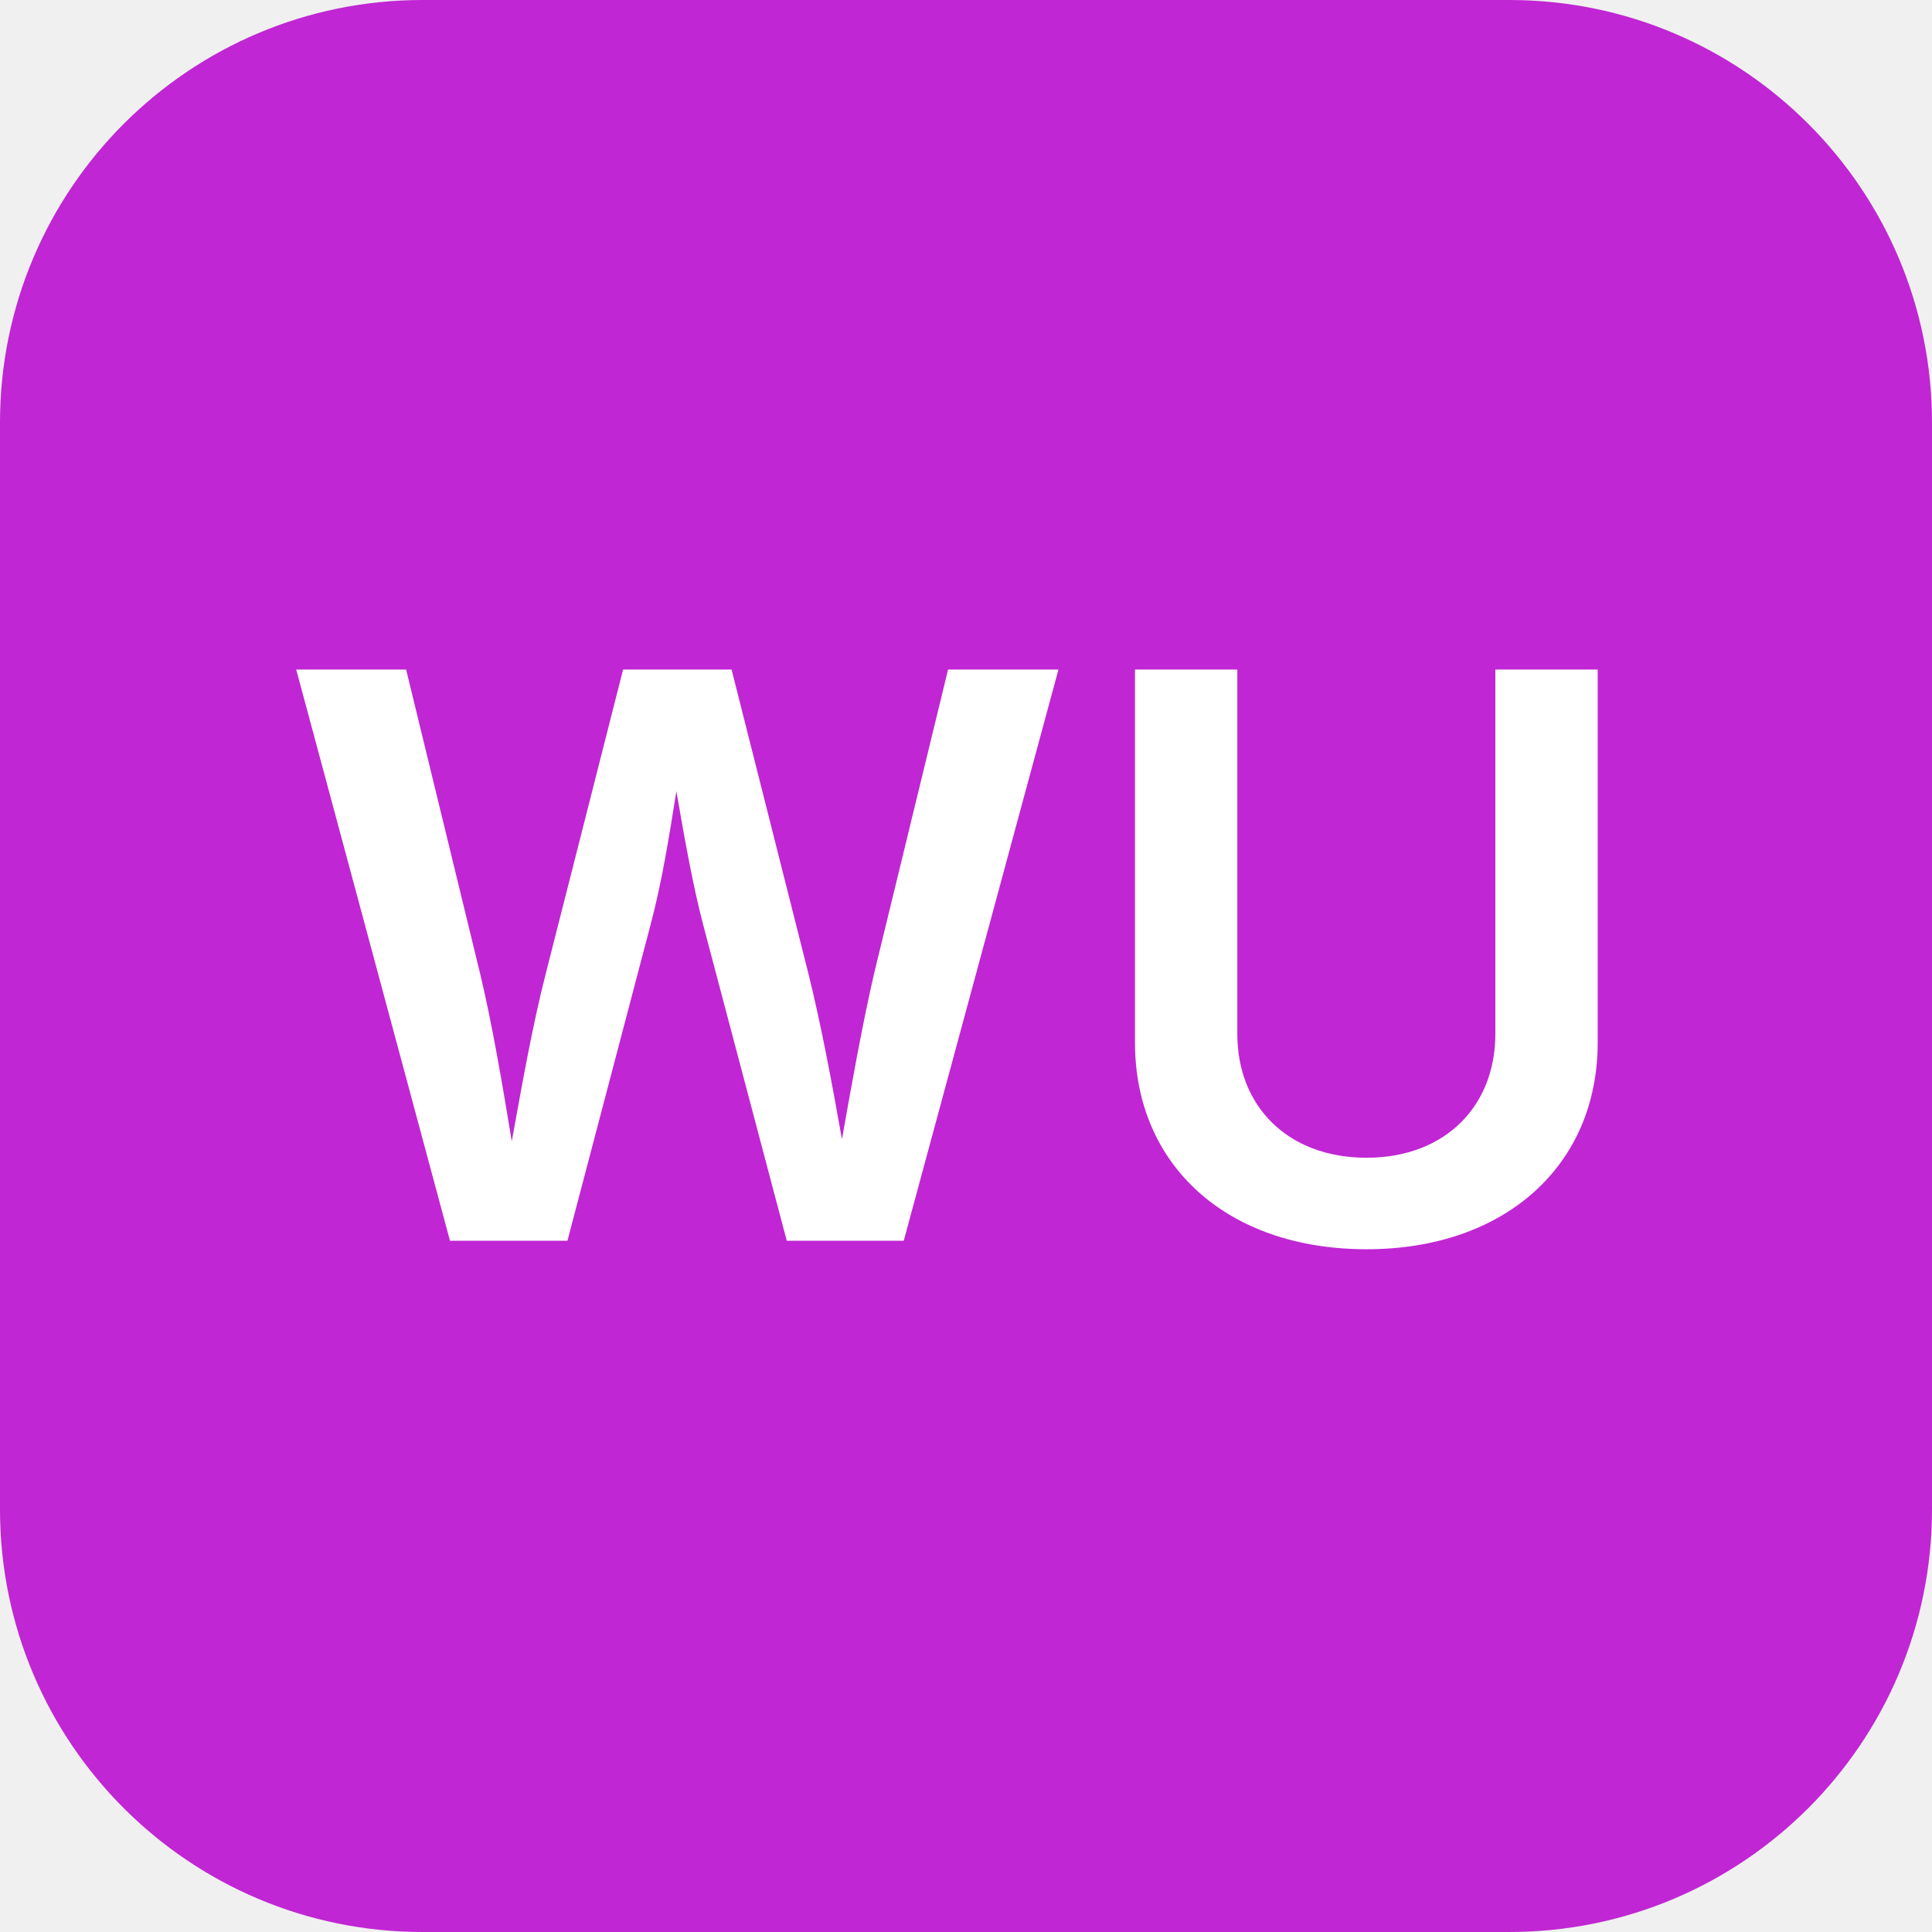
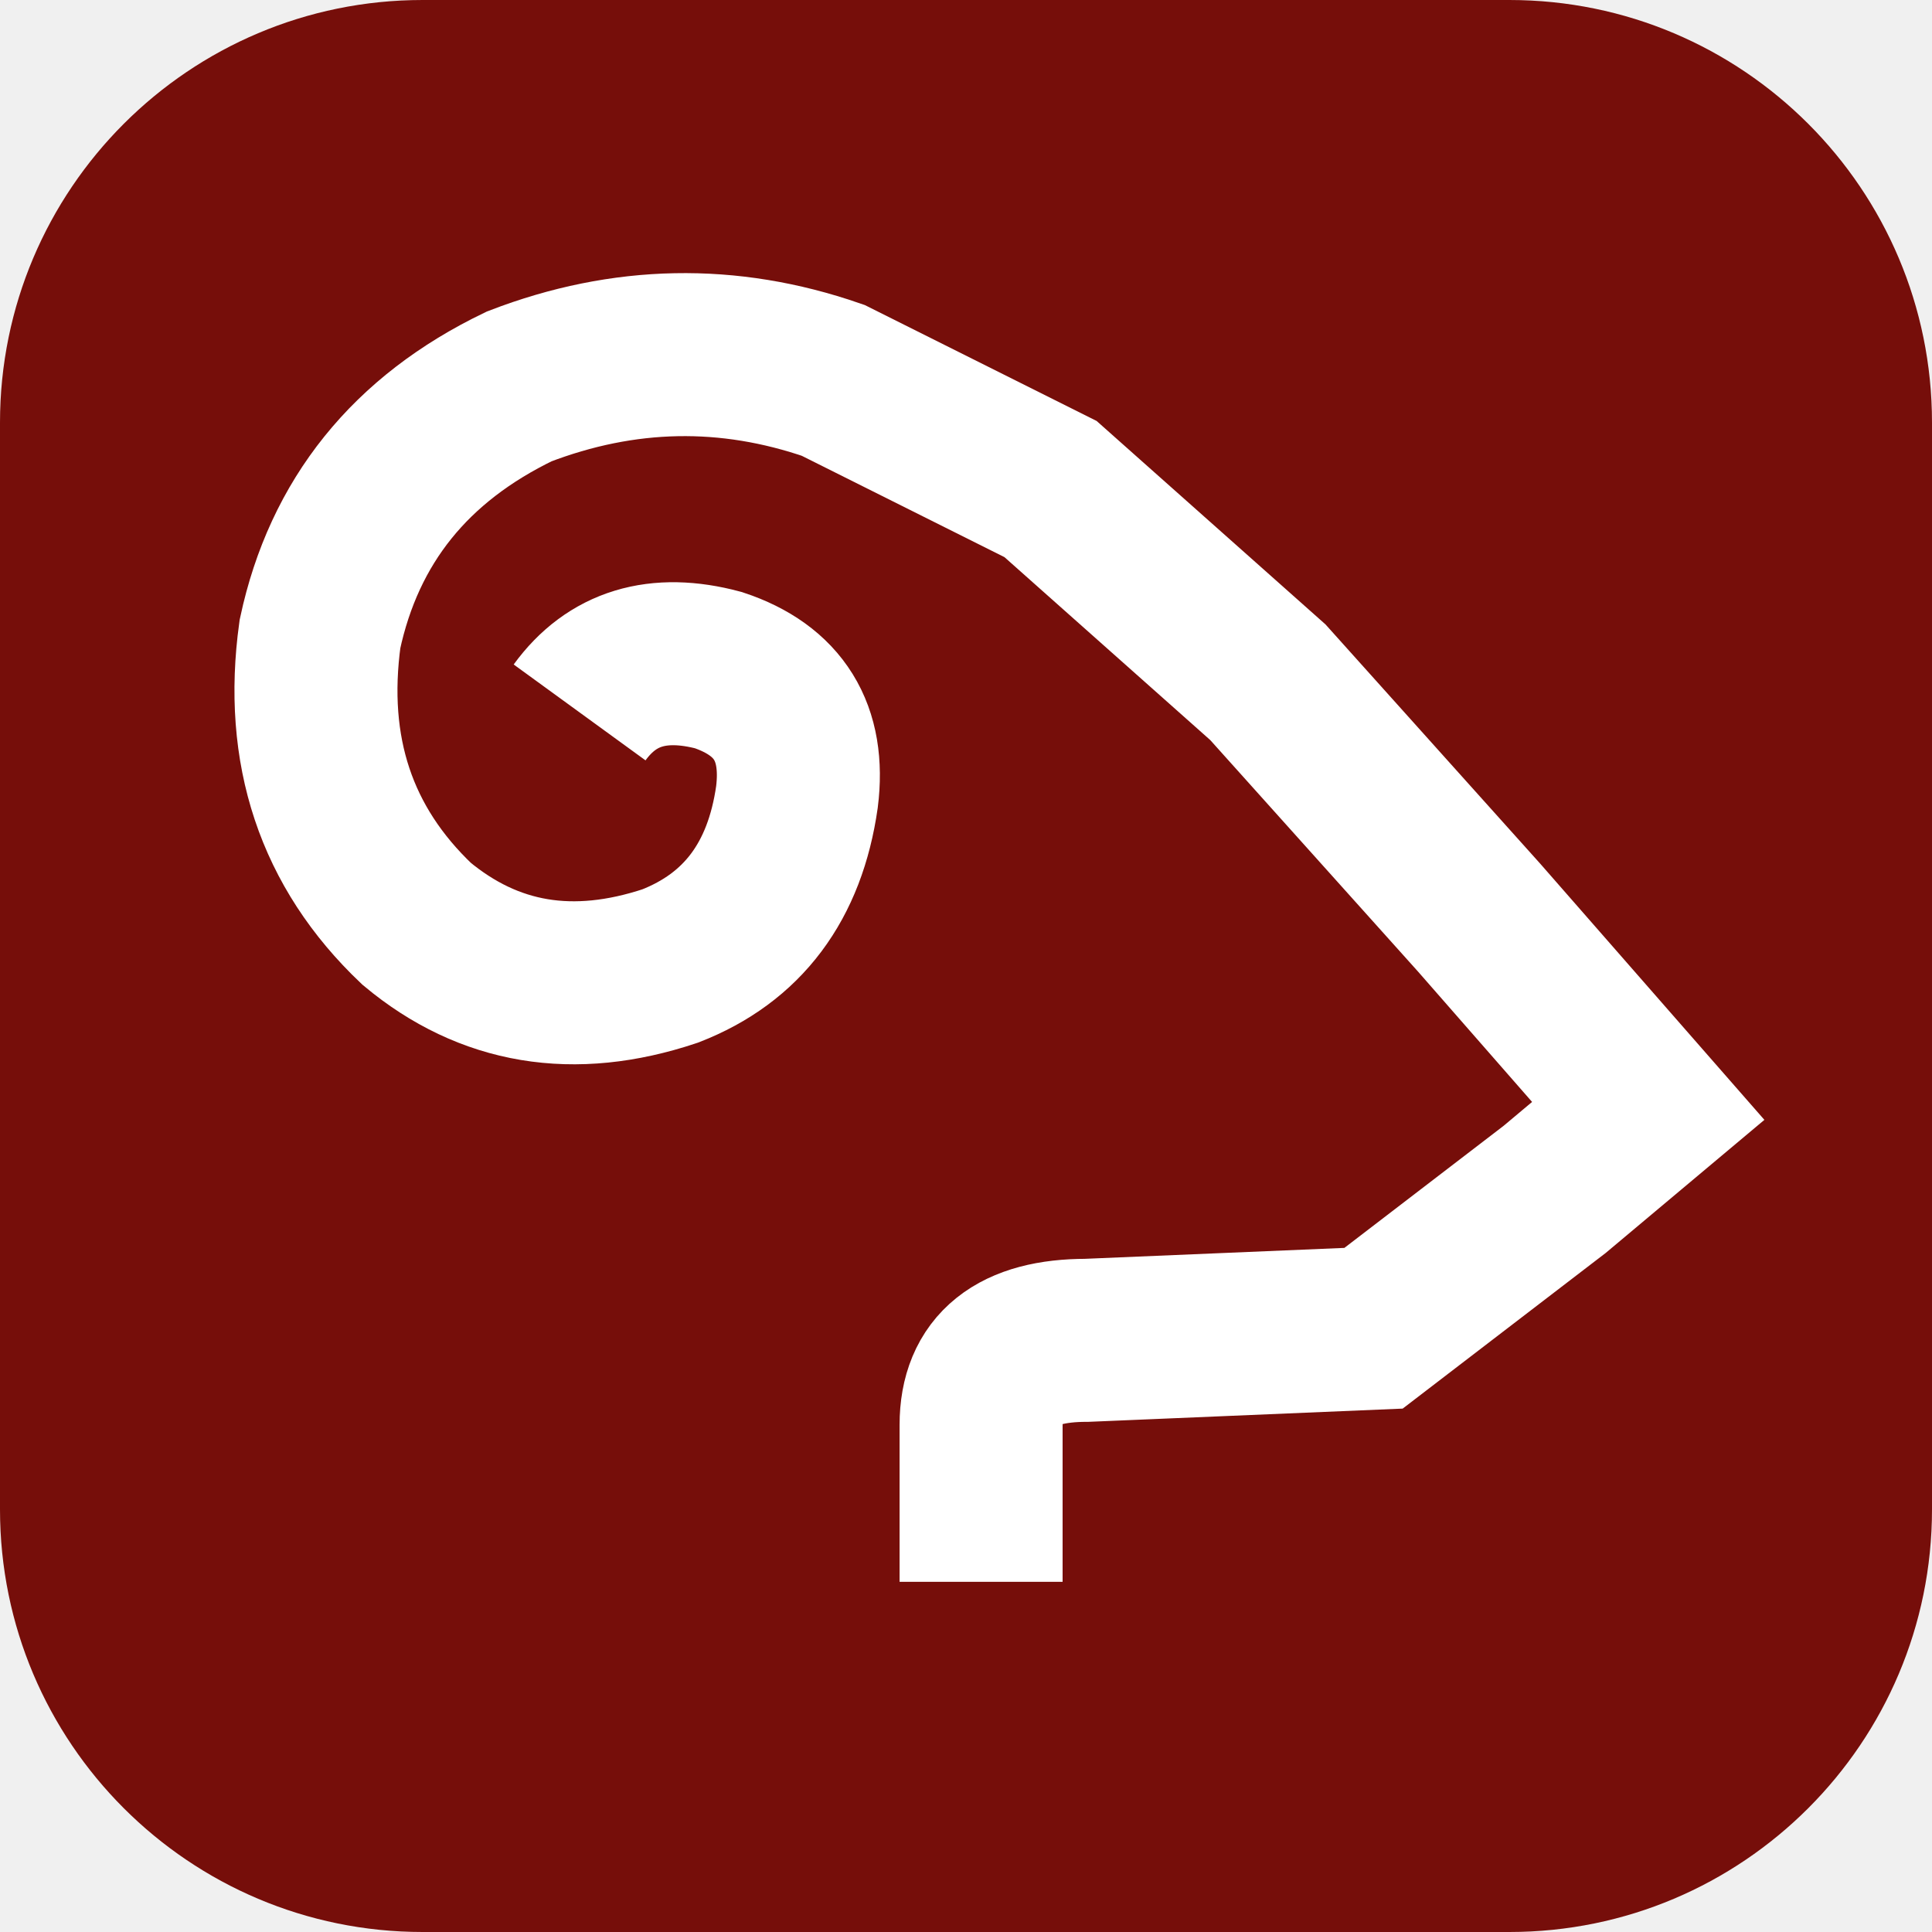
- <svg xmlns="http://www.w3.org/2000/svg" viewBox="0 0 64 64">
-   <rect width="64" height="64" rx="14" fill="#c026d3" />
-   <text x="32" y="32" dy="0.35em" text-anchor="middle" font-family="ui-sans-serif, system-ui, -apple-system, sans-serif" font-size="26" font-weight="600" fill="#ffffff">WU</text>
+ <svg xmlns="http://www.w3.org/2000/svg" viewBox="0 0 64 64" fill="none" role="img" aria-label="Intray">
+   <rect width="64" height="64" rx="14" fill="#760E0A" />
+   <path d="M32.5 52.4 L32.5 47.2 Q32.5 44.4 36.0 44.4 L45.5 44.0 L51.5 39.4 L54.6 36.8 L49.0 30.4 L42.0 22.6 L34.8 16.2 L27.6 12.6 Q22.4 10.8 17.2 12.8 Q11.8 15.4 10.6 21.0 Q9.8 26.8 13.8 30.6 Q17.4 33.6 22.2 32.0 Q25.8 30.6 26.4 26.4 Q26.8 23.2 23.8 22.2 Q20.8 21.4 19.2 23.6" stroke="#FFFFFF" stroke-width="5.4" stroke-linecap="butt" stroke-linejoin="miter" stroke-miterlimit="8" fill="none" />
</svg>
